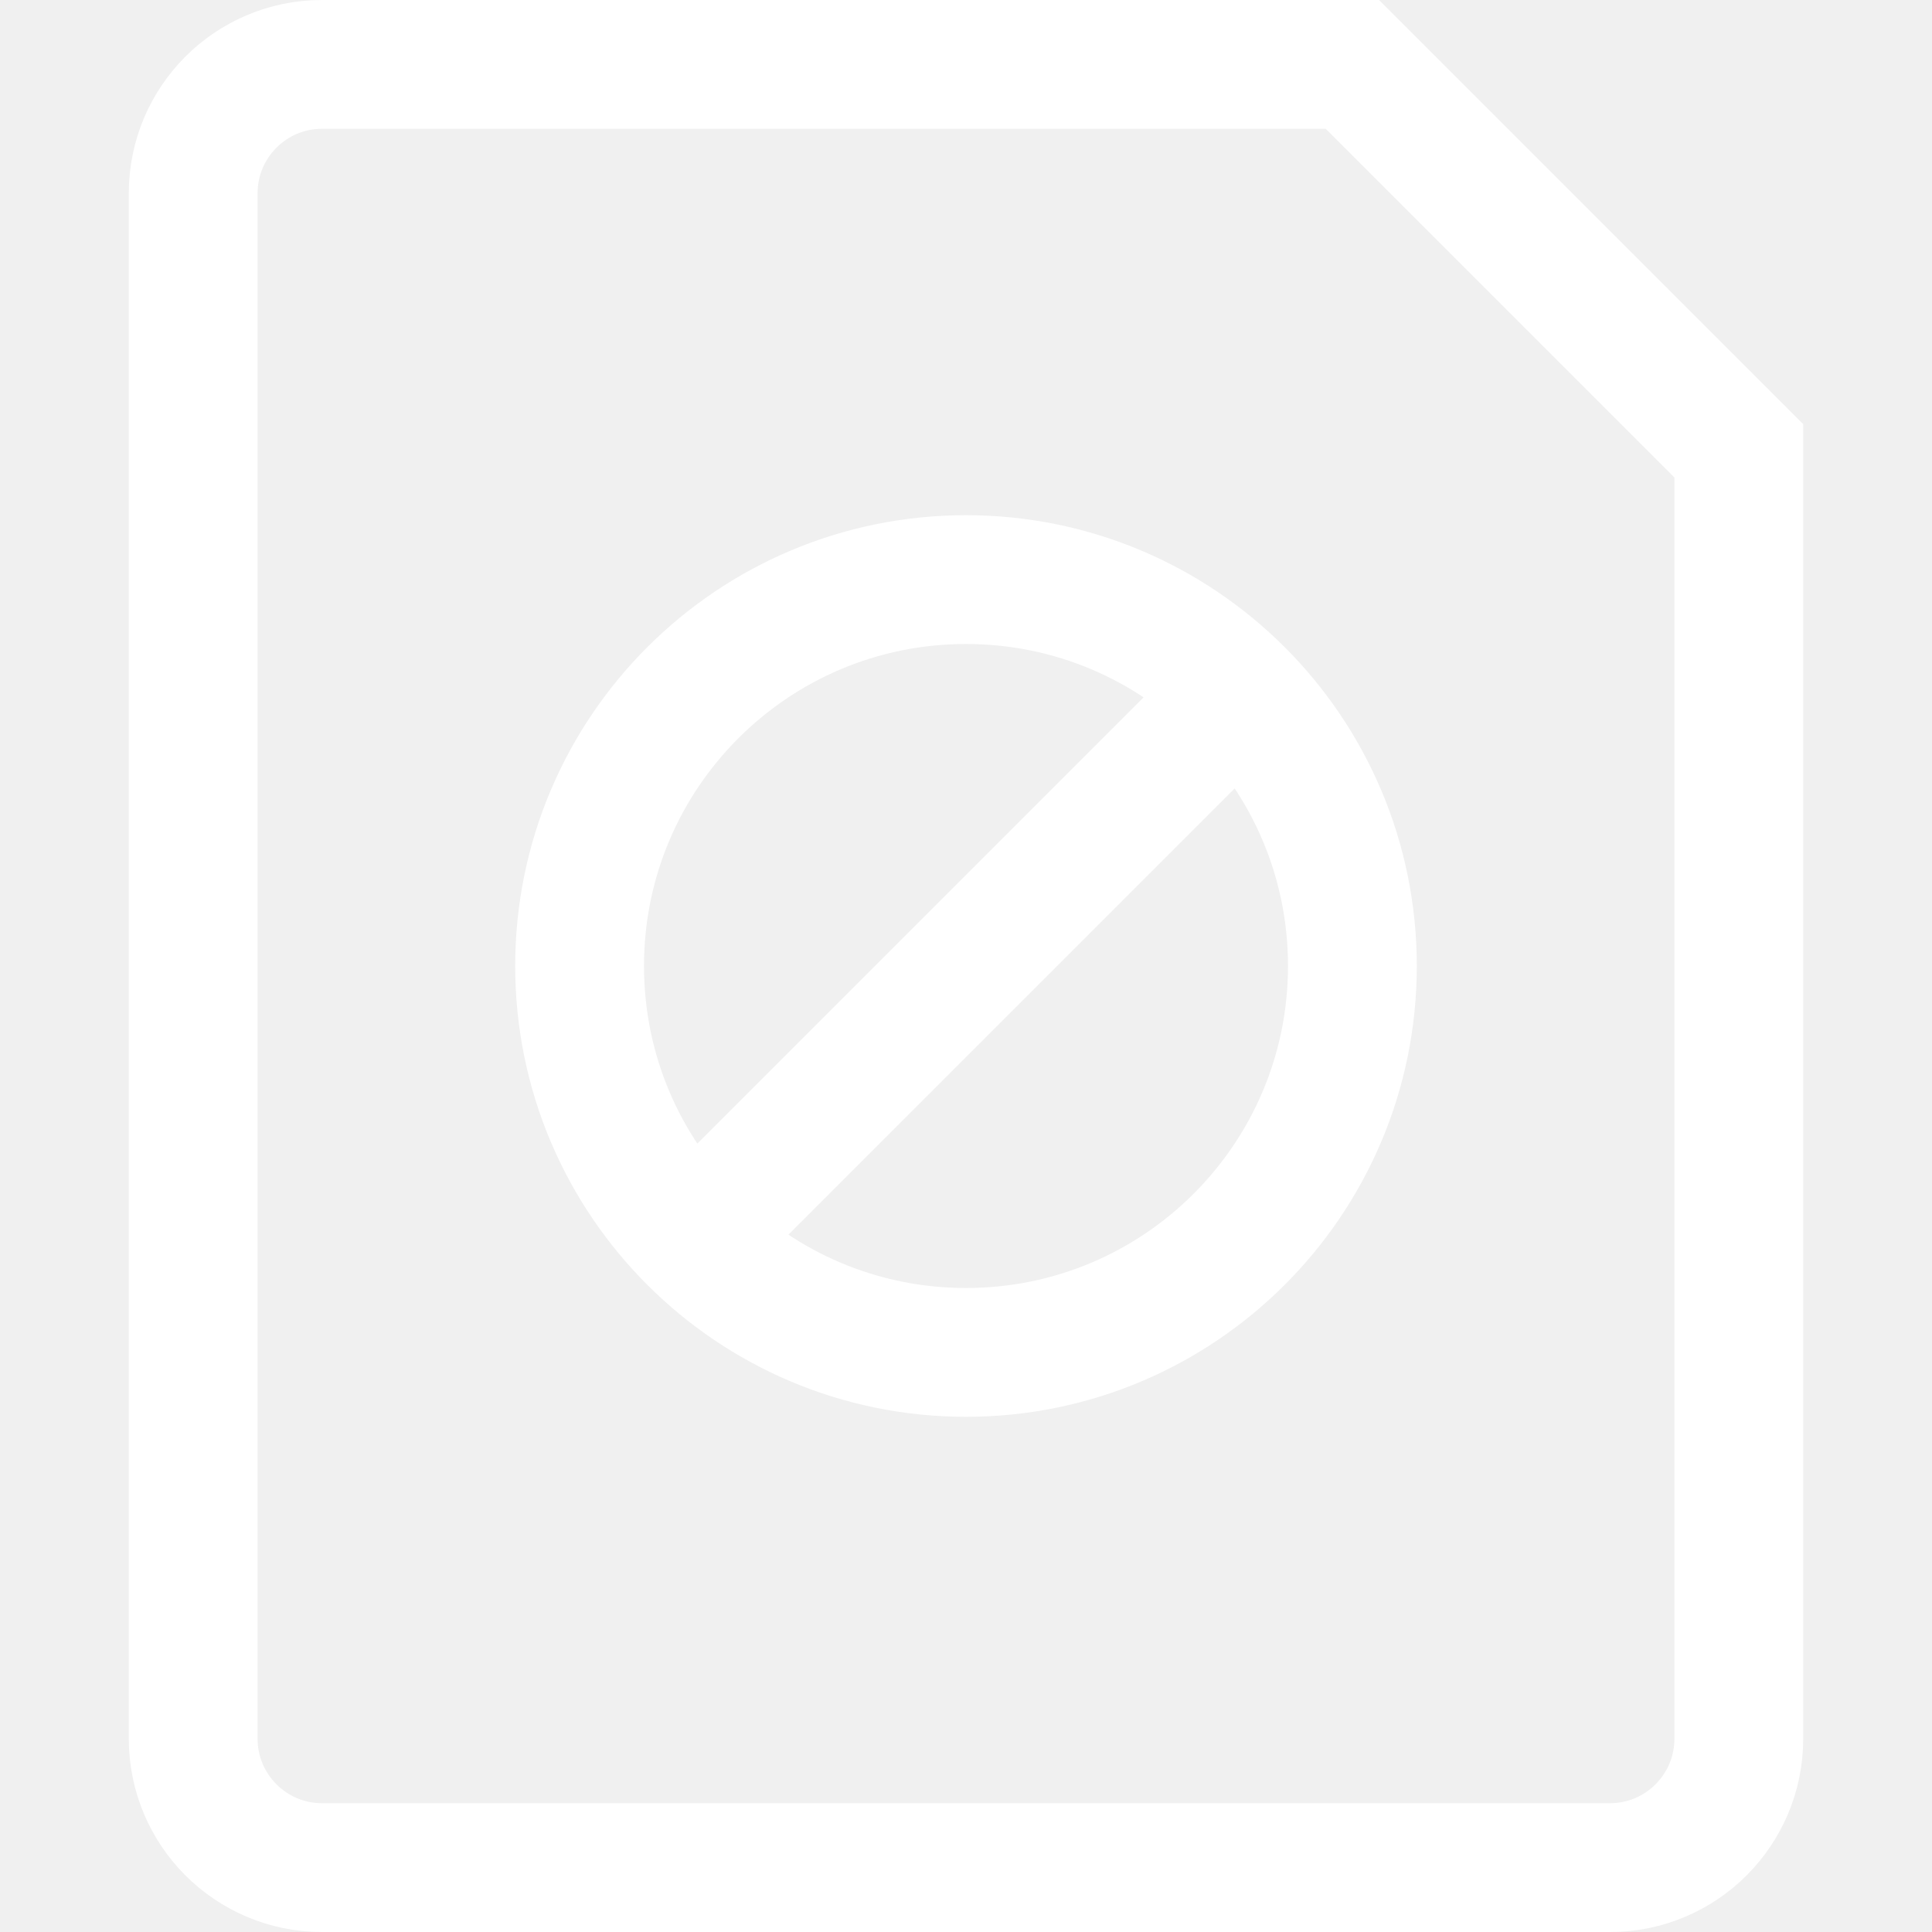
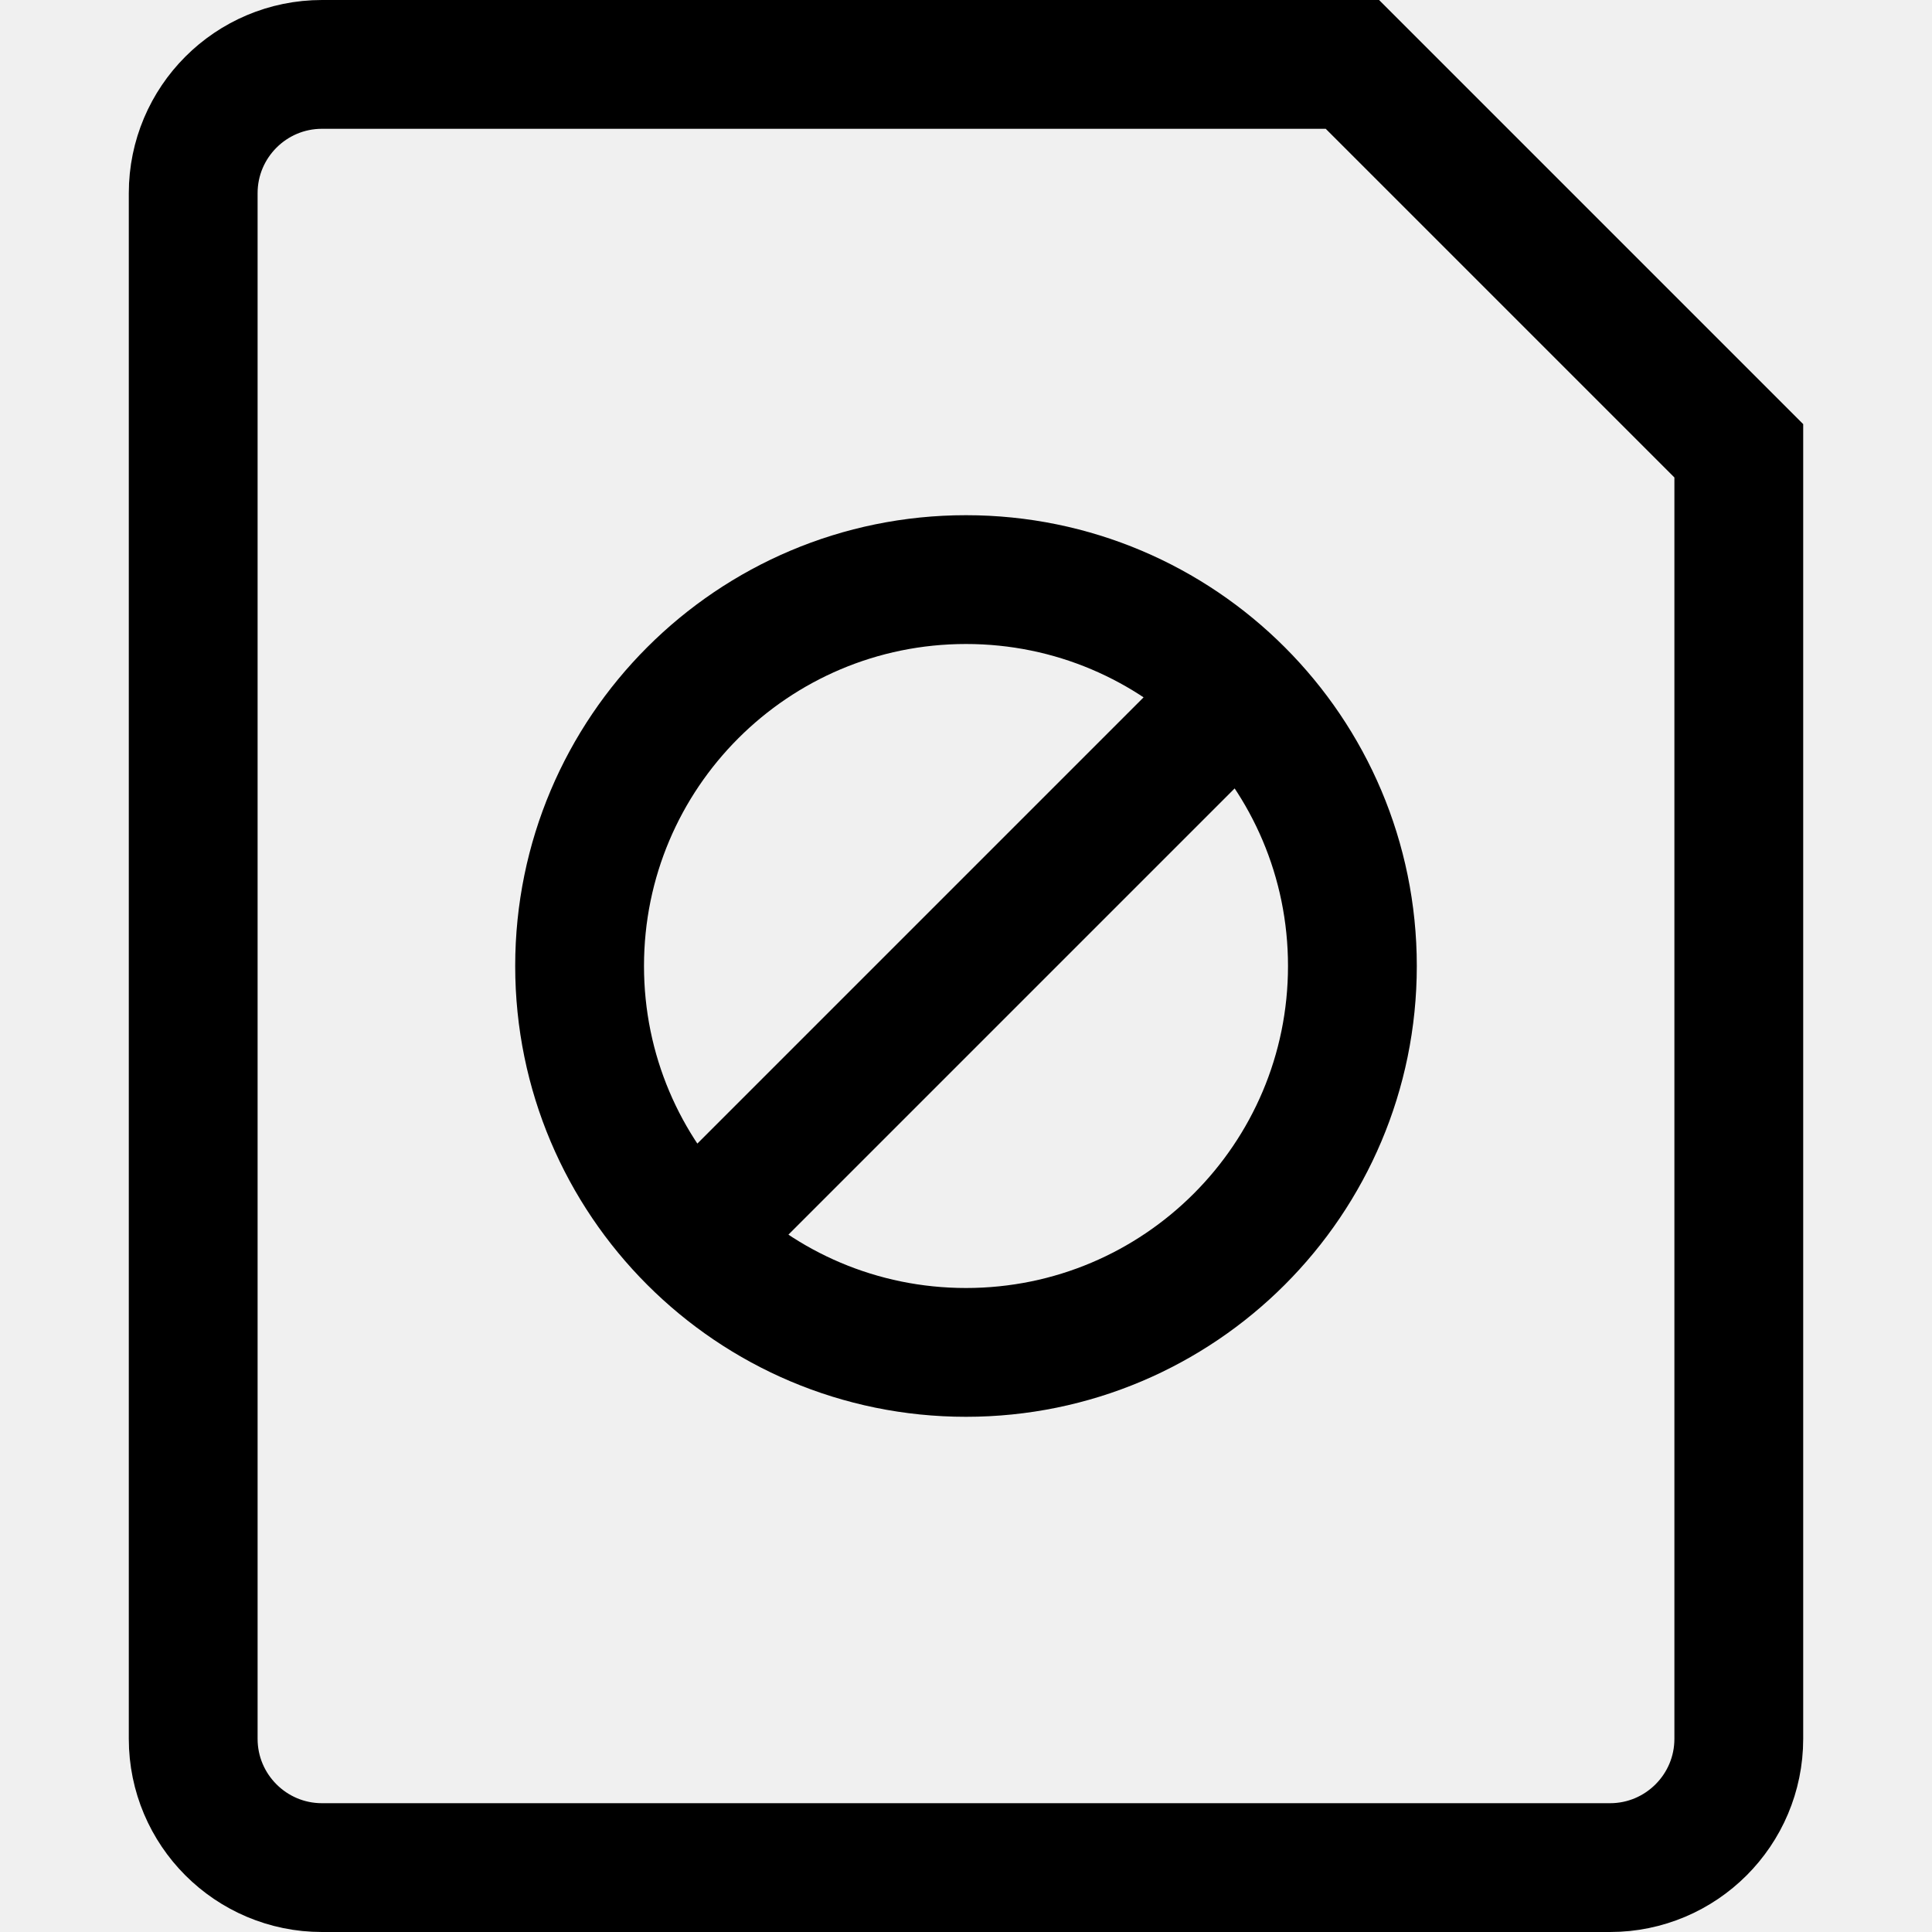
- <svg xmlns="http://www.w3.org/2000/svg" width="800px" height="800px" viewBox="0 0 15 15" fill="none">
+ <svg xmlns="http://www.w3.org/2000/svg" width="80px" height="80px" viewBox="0 0 15 15" fill="none">
  <g id="SVGRepo_bgCarrier" stroke-width="0" />
  <g id="SVGRepo_tracerCarrier" stroke-linecap="round" stroke-linejoin="round" />
  <g id="SVGRepo_iconCarrier">
-     <path d="M9.5 5.5L5.5 9.5M10.5 0.5H2.5C1.948 0.5 1.5 0.948 1.5 1.5V13.5C1.5 14.052 1.948 14.5 2.5 14.5H12.5C13.052 14.5 13.5 14.052 13.5 13.5V3.5L10.5 0.5ZM7.5 10.5C5.843 10.5 4.5 9.157 4.5 7.5C4.5 5.843 5.843 4.5 7.5 4.5C9.157 4.5 10.5 5.843 10.5 7.5C10.5 9.157 9.157 10.5 7.5 10.5Z" stroke="#ffffff" />
+     <path d="M9.5 5.5L5.5 9.5M10.5 0.5H2.5C1.948 0.5 1.5 0.948 1.5 1.5V13.5C1.5 14.052 1.948 14.5 2.5 14.5H12.5C13.052 14.5 13.5 14.052 13.5 13.5V3.5L10.5 0.5ZM7.5 10.5C5.843 10.5 4.5 9.157 4.5 7.5C4.5 5.843 5.843 4.5 7.5 4.5C9.157 4.5 10.5 5.843 10.5 7.5C10.5 9.157 9.157 10.5 7.5 10.5Z" stroke="currentColor" />
  </g>
</svg>
